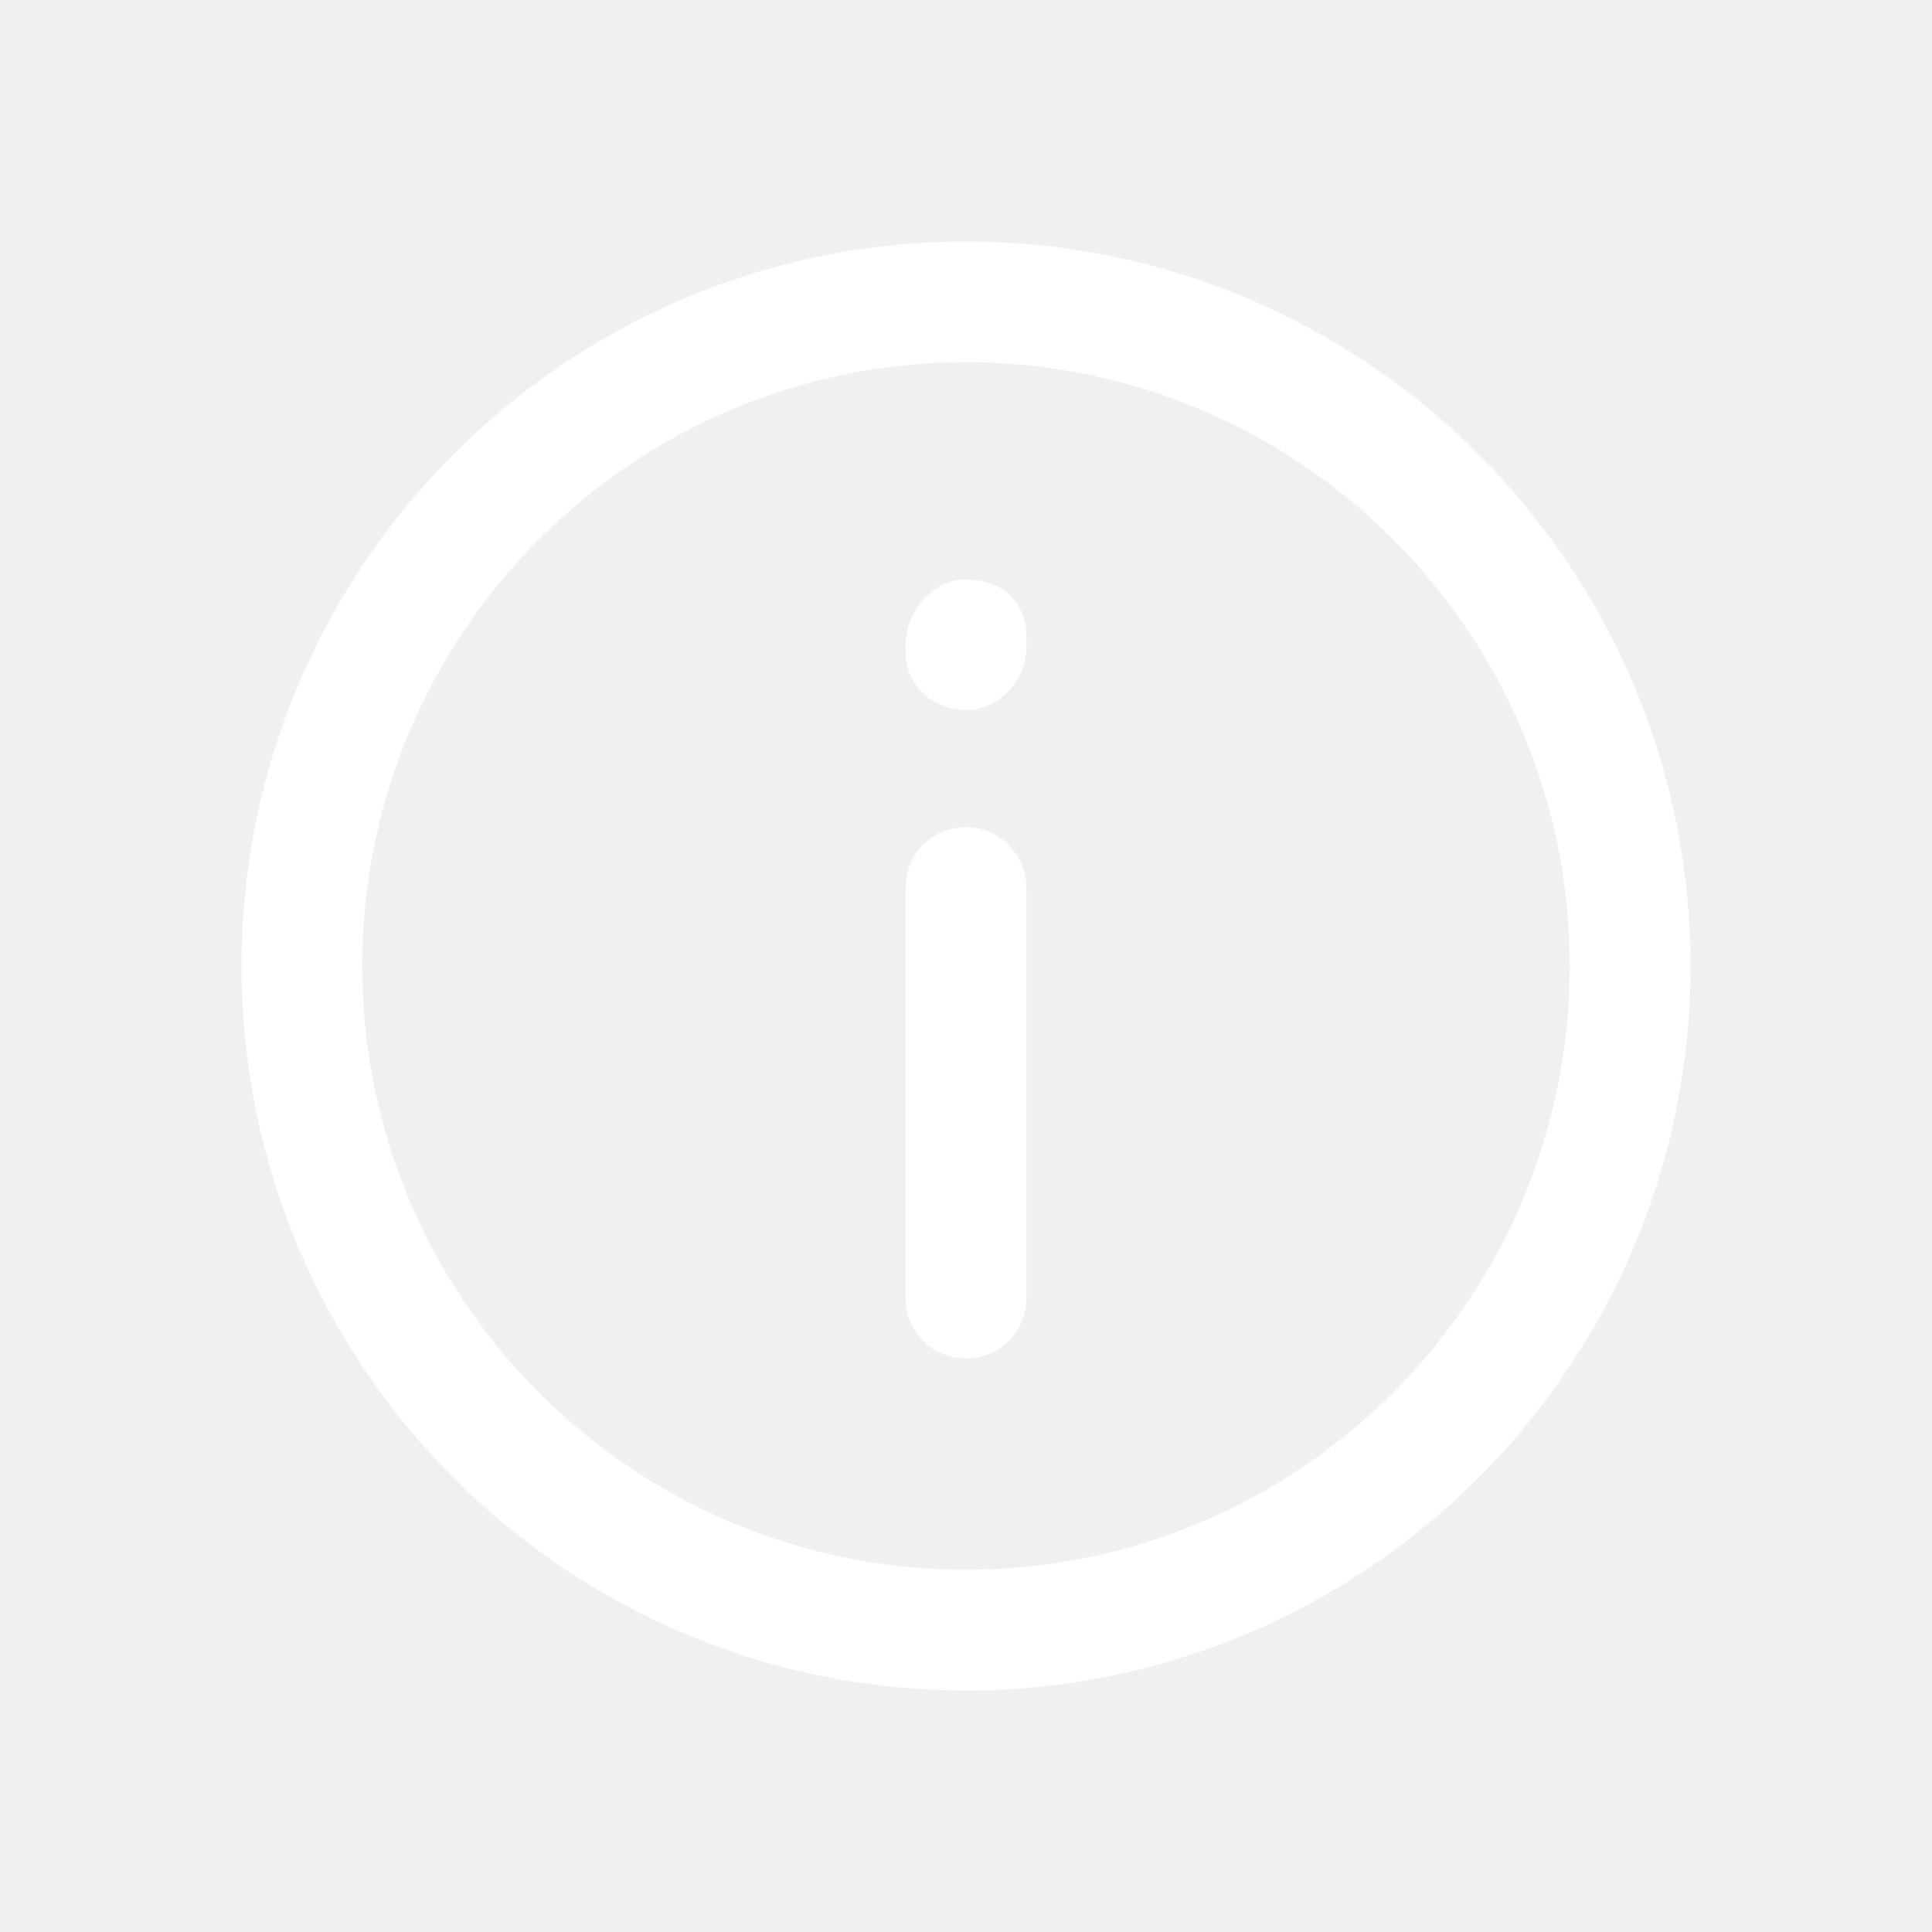
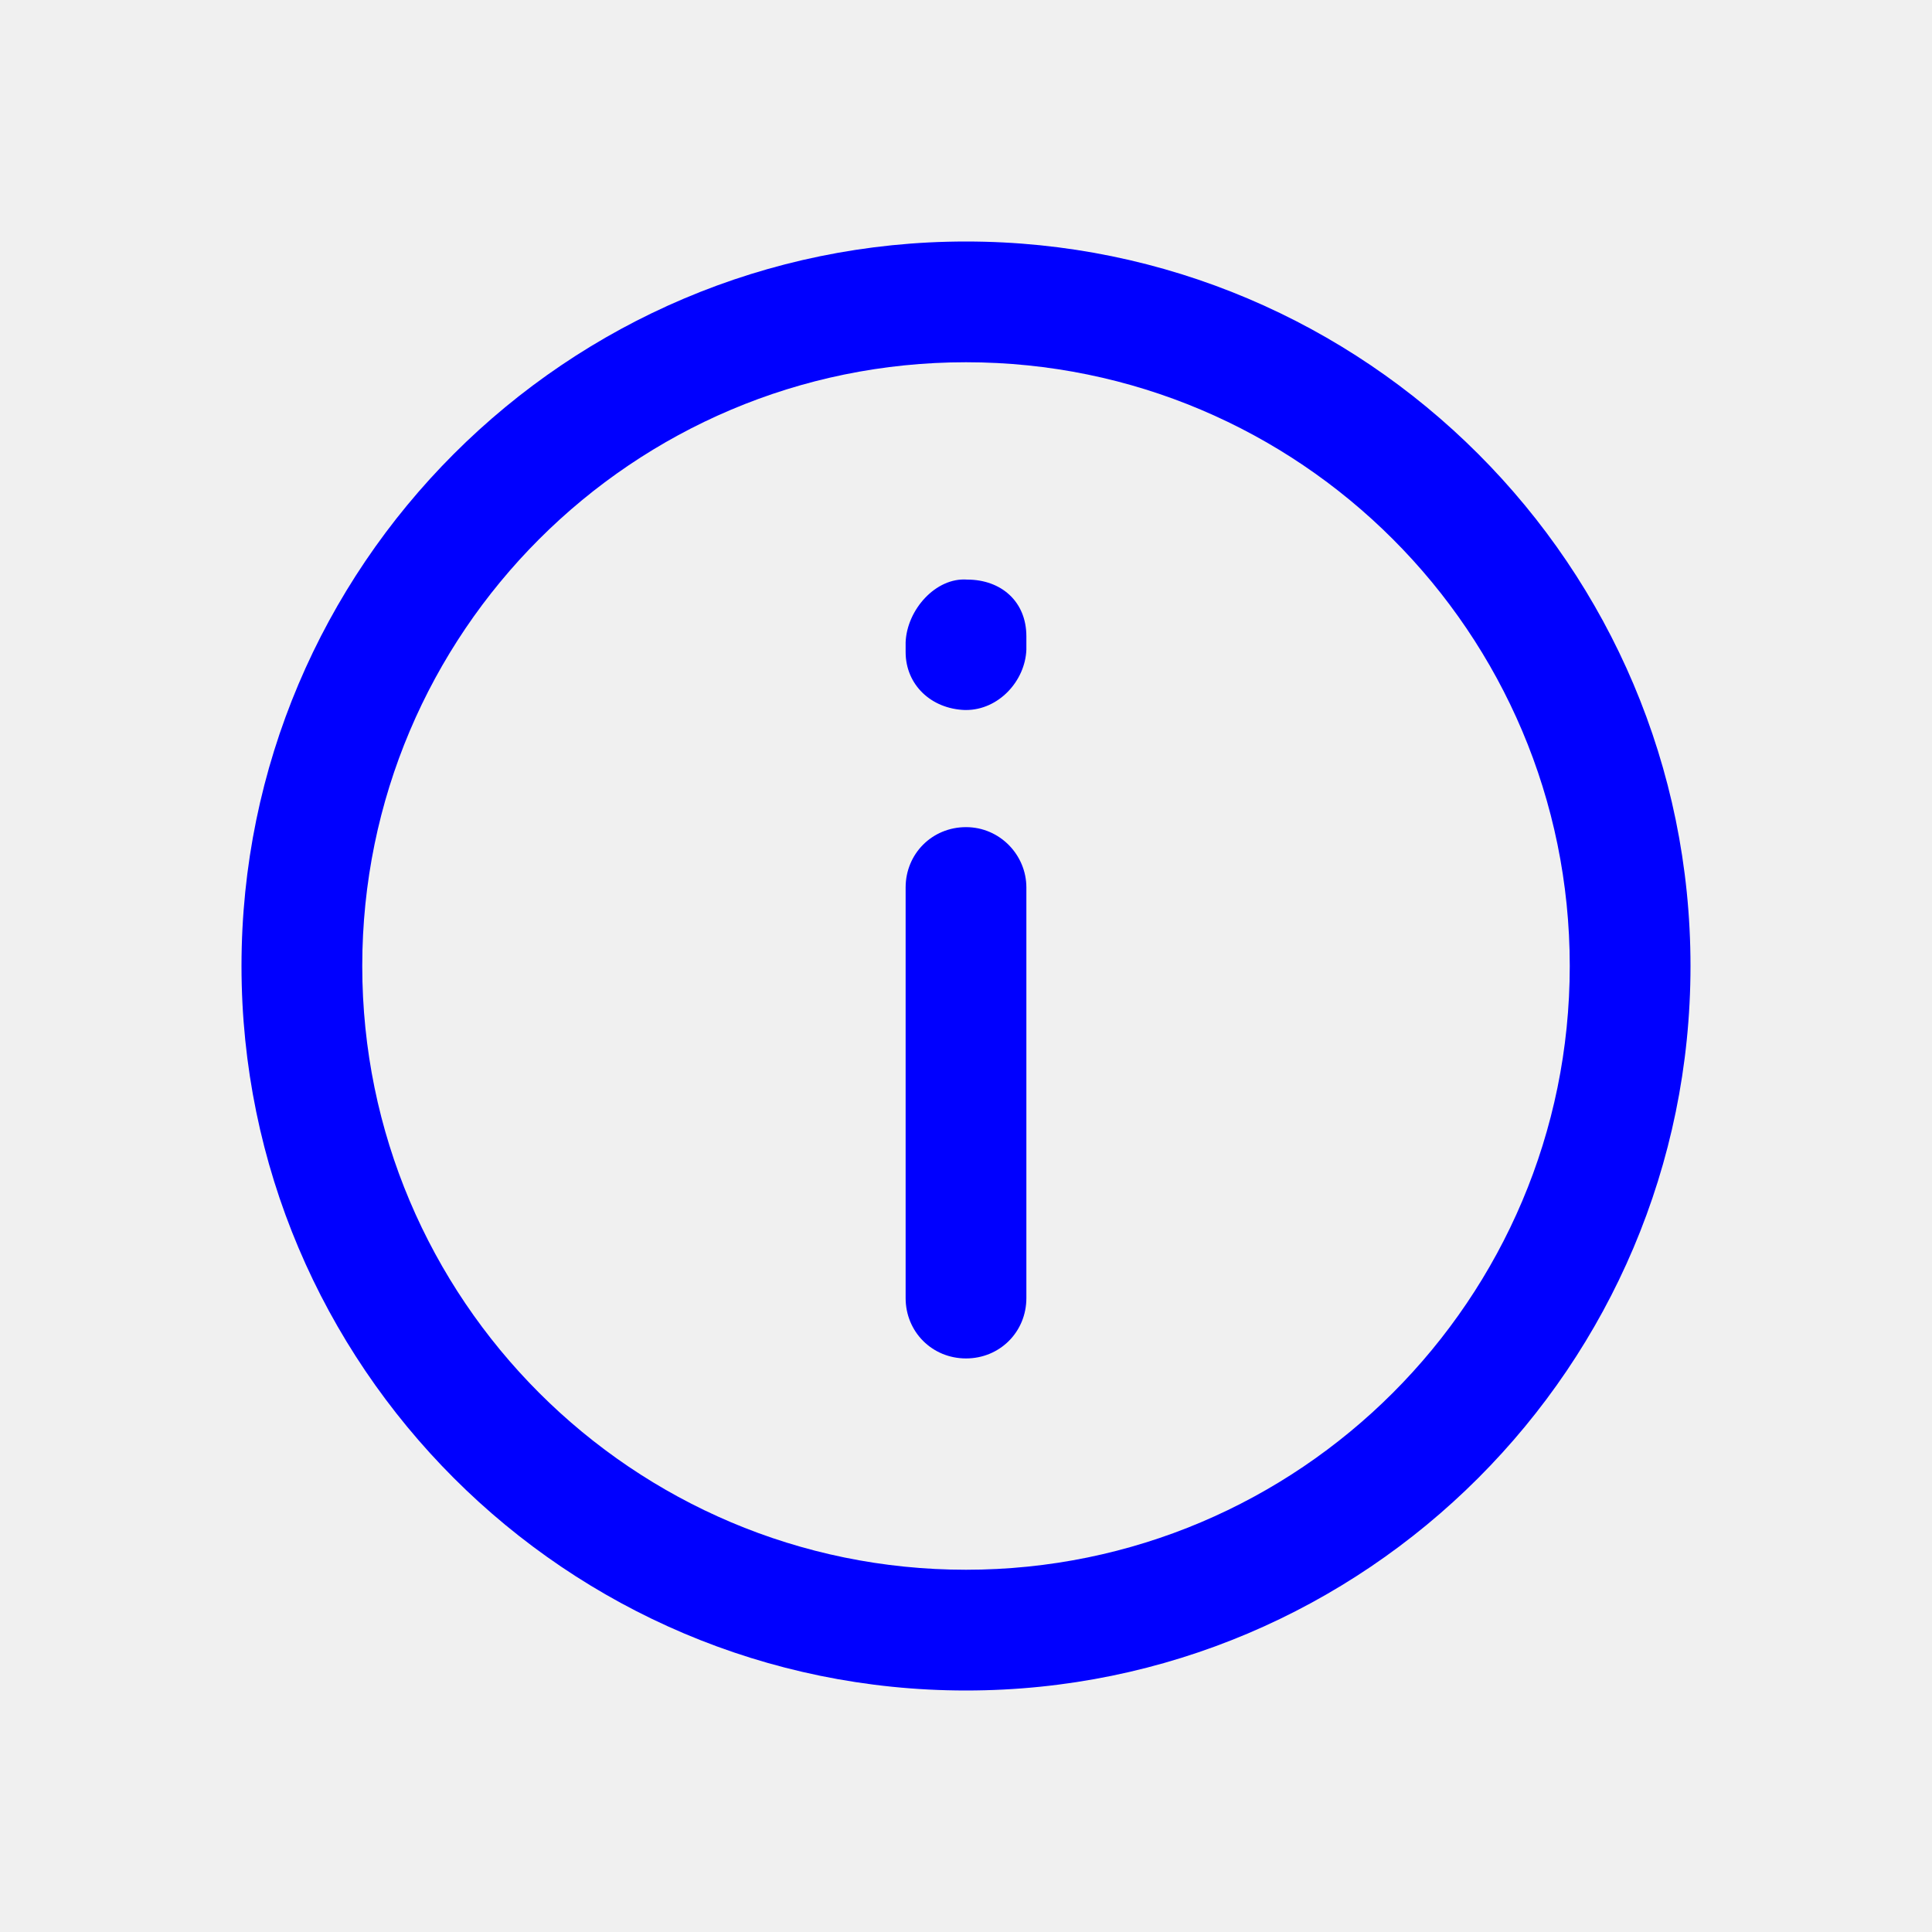
<svg xmlns="http://www.w3.org/2000/svg" style="enable-background:new 0 0 16 16;" version="1.1" viewBox="0 0 16 16" xml:space="preserve">
  <g id="Guide" />
  <g id="Layer_2">
-     <g fill="white">
+     <g fill="blue">
      <path d="M8,2C4.69,2,2,4.69,2,8s2.69,6,6,6s6-2.69,6-6S11.31,2,8,2z M8,13c-2.76,0-5-2.24-5-5s2.24-5,5-5s5,2.24,5,5    S10.76,13,8,13z" />
      <path d="M8,6.85c-0.28,0-0.5,0.22-0.5,0.5v3.4c0,0.28,0.22,0.5,0.5,0.5s0.5-0.22,0.5-0.5v-3.4C8.5,7.08,8.28,6.85,8,6.85z" />
      <path d="M8.01,4.8C7.75,4.78,7.51,5.05,7.5,5.32c0,0.01,0,0.07,0,0.08c0,0.27,0.21,0.47,0.49,0.48c0,0,0.01,0,0.01,0    c0.27,0,0.49-0.24,0.5-0.5c0-0.01,0-0.11,0-0.11C8.5,4.98,8.29,4.8,8.01,4.8z" />
    </g>
  </g>
</svg>
